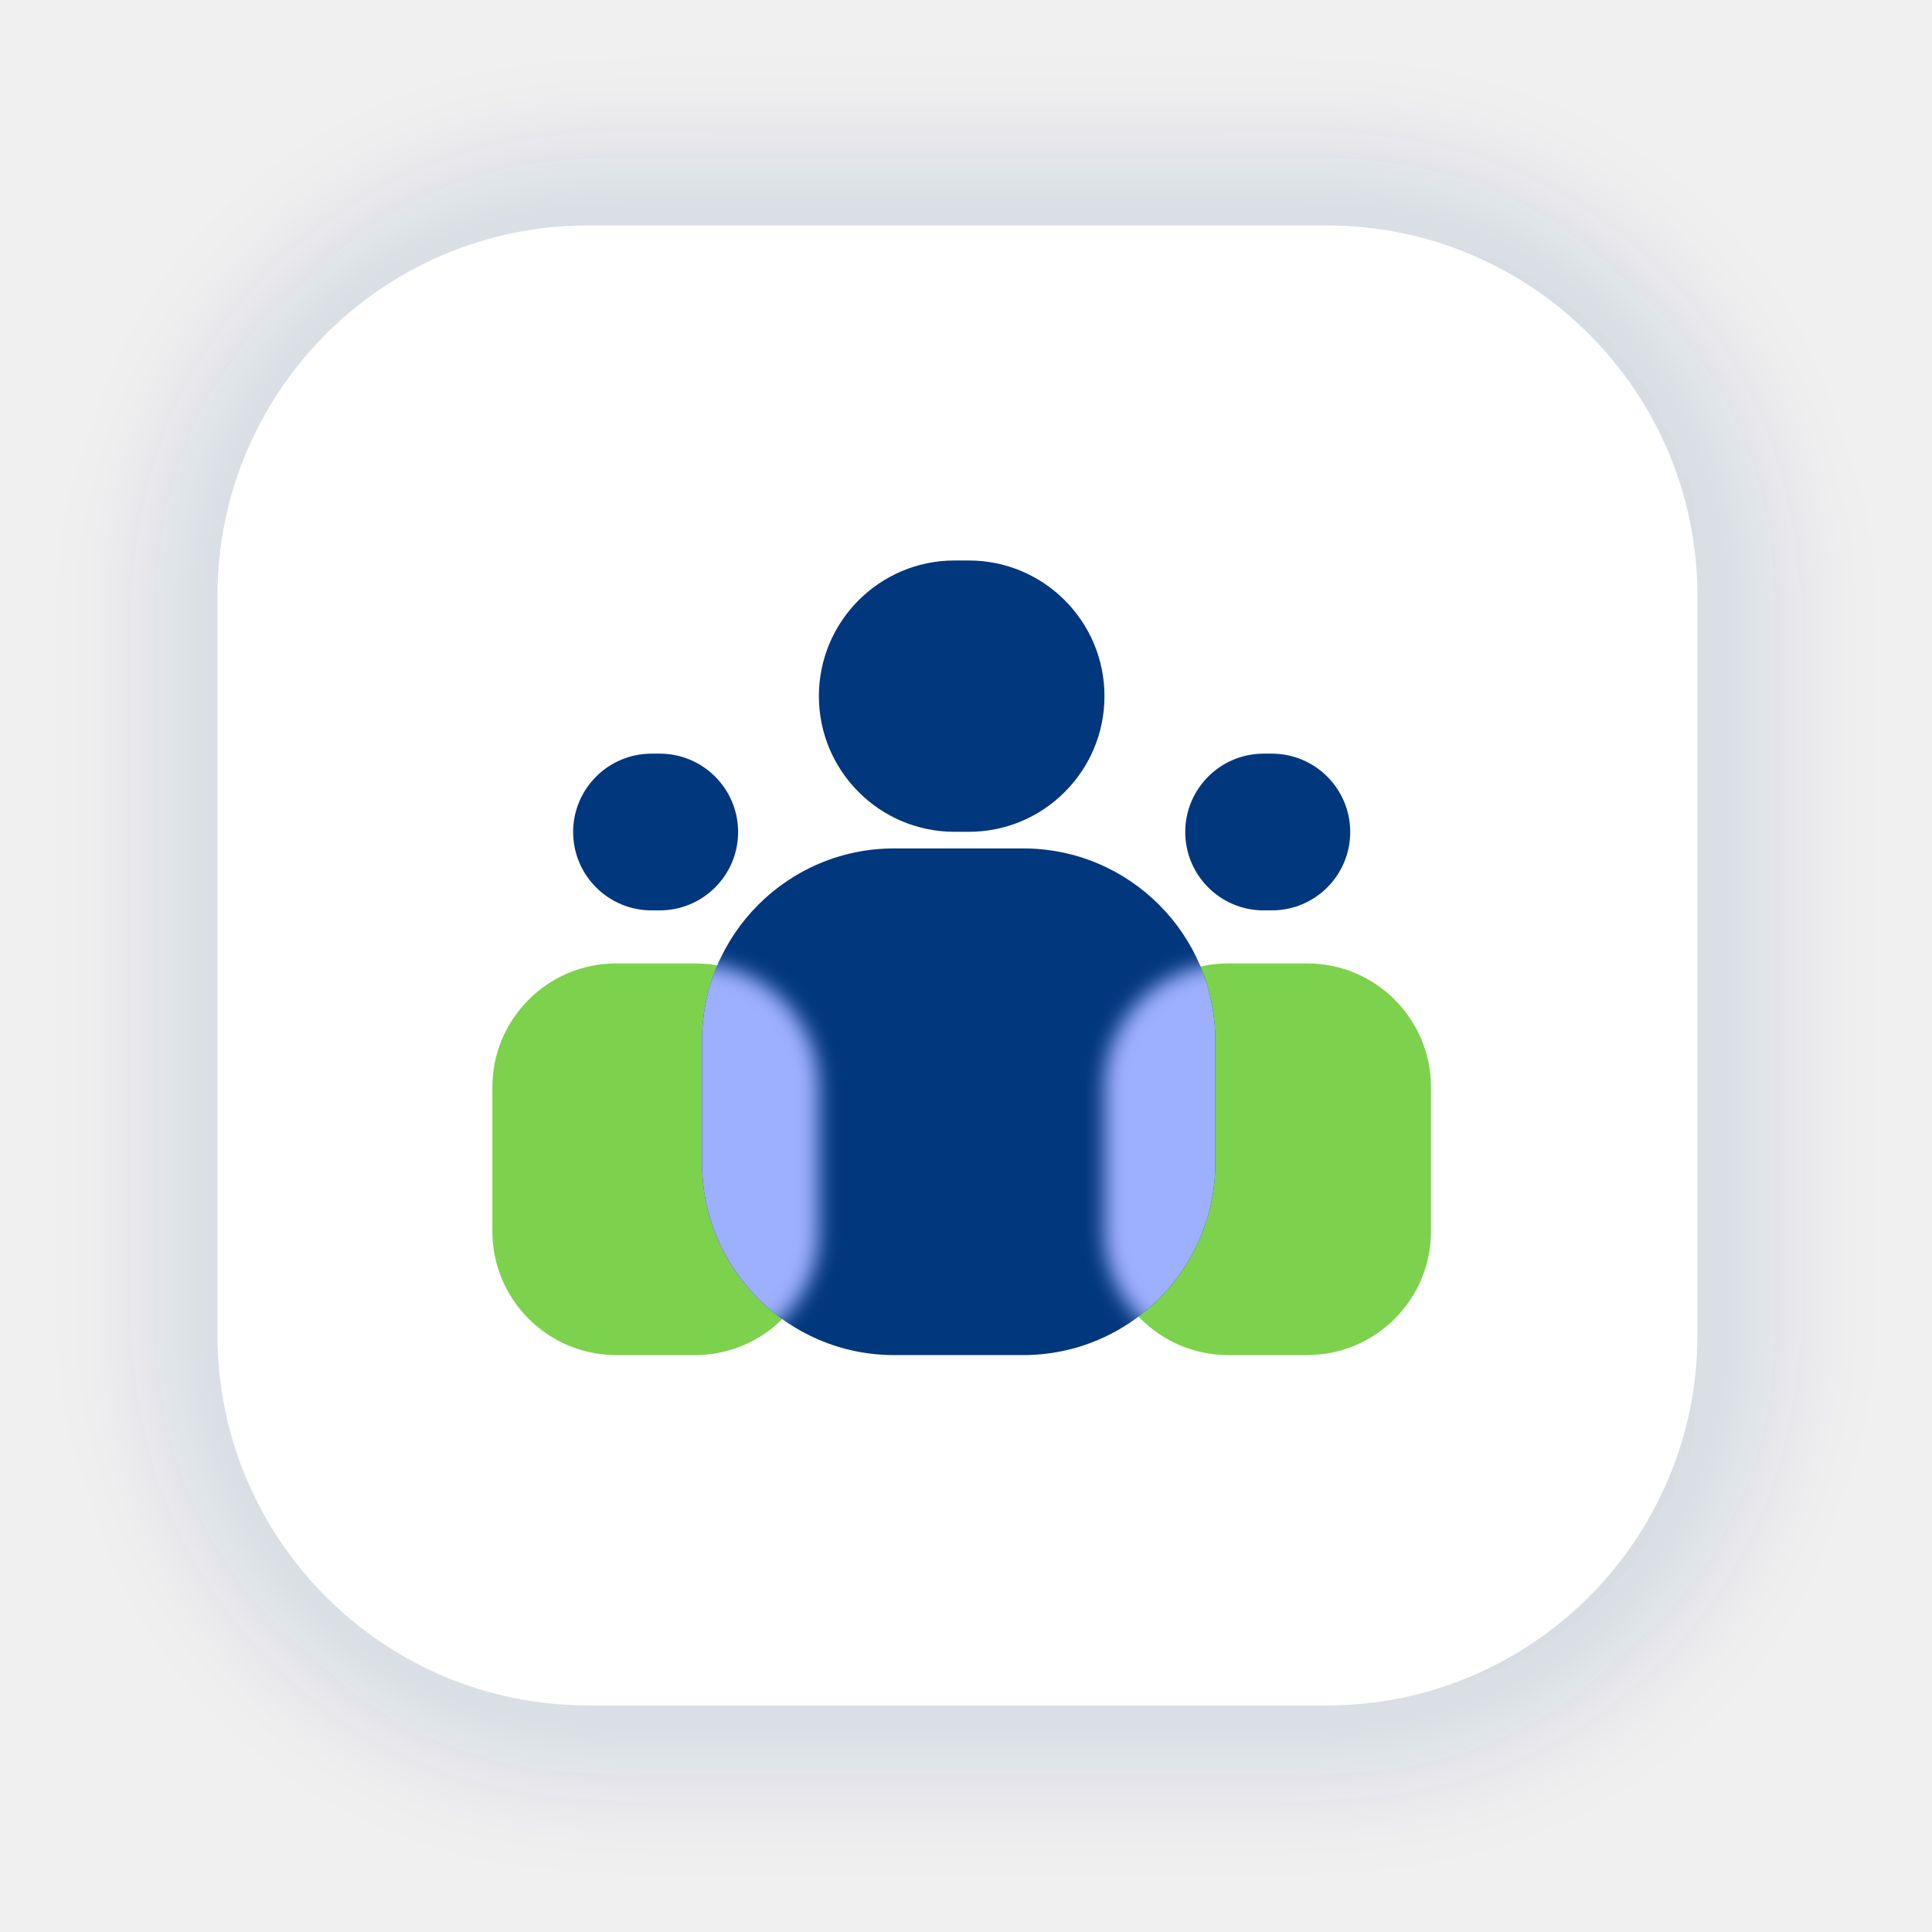
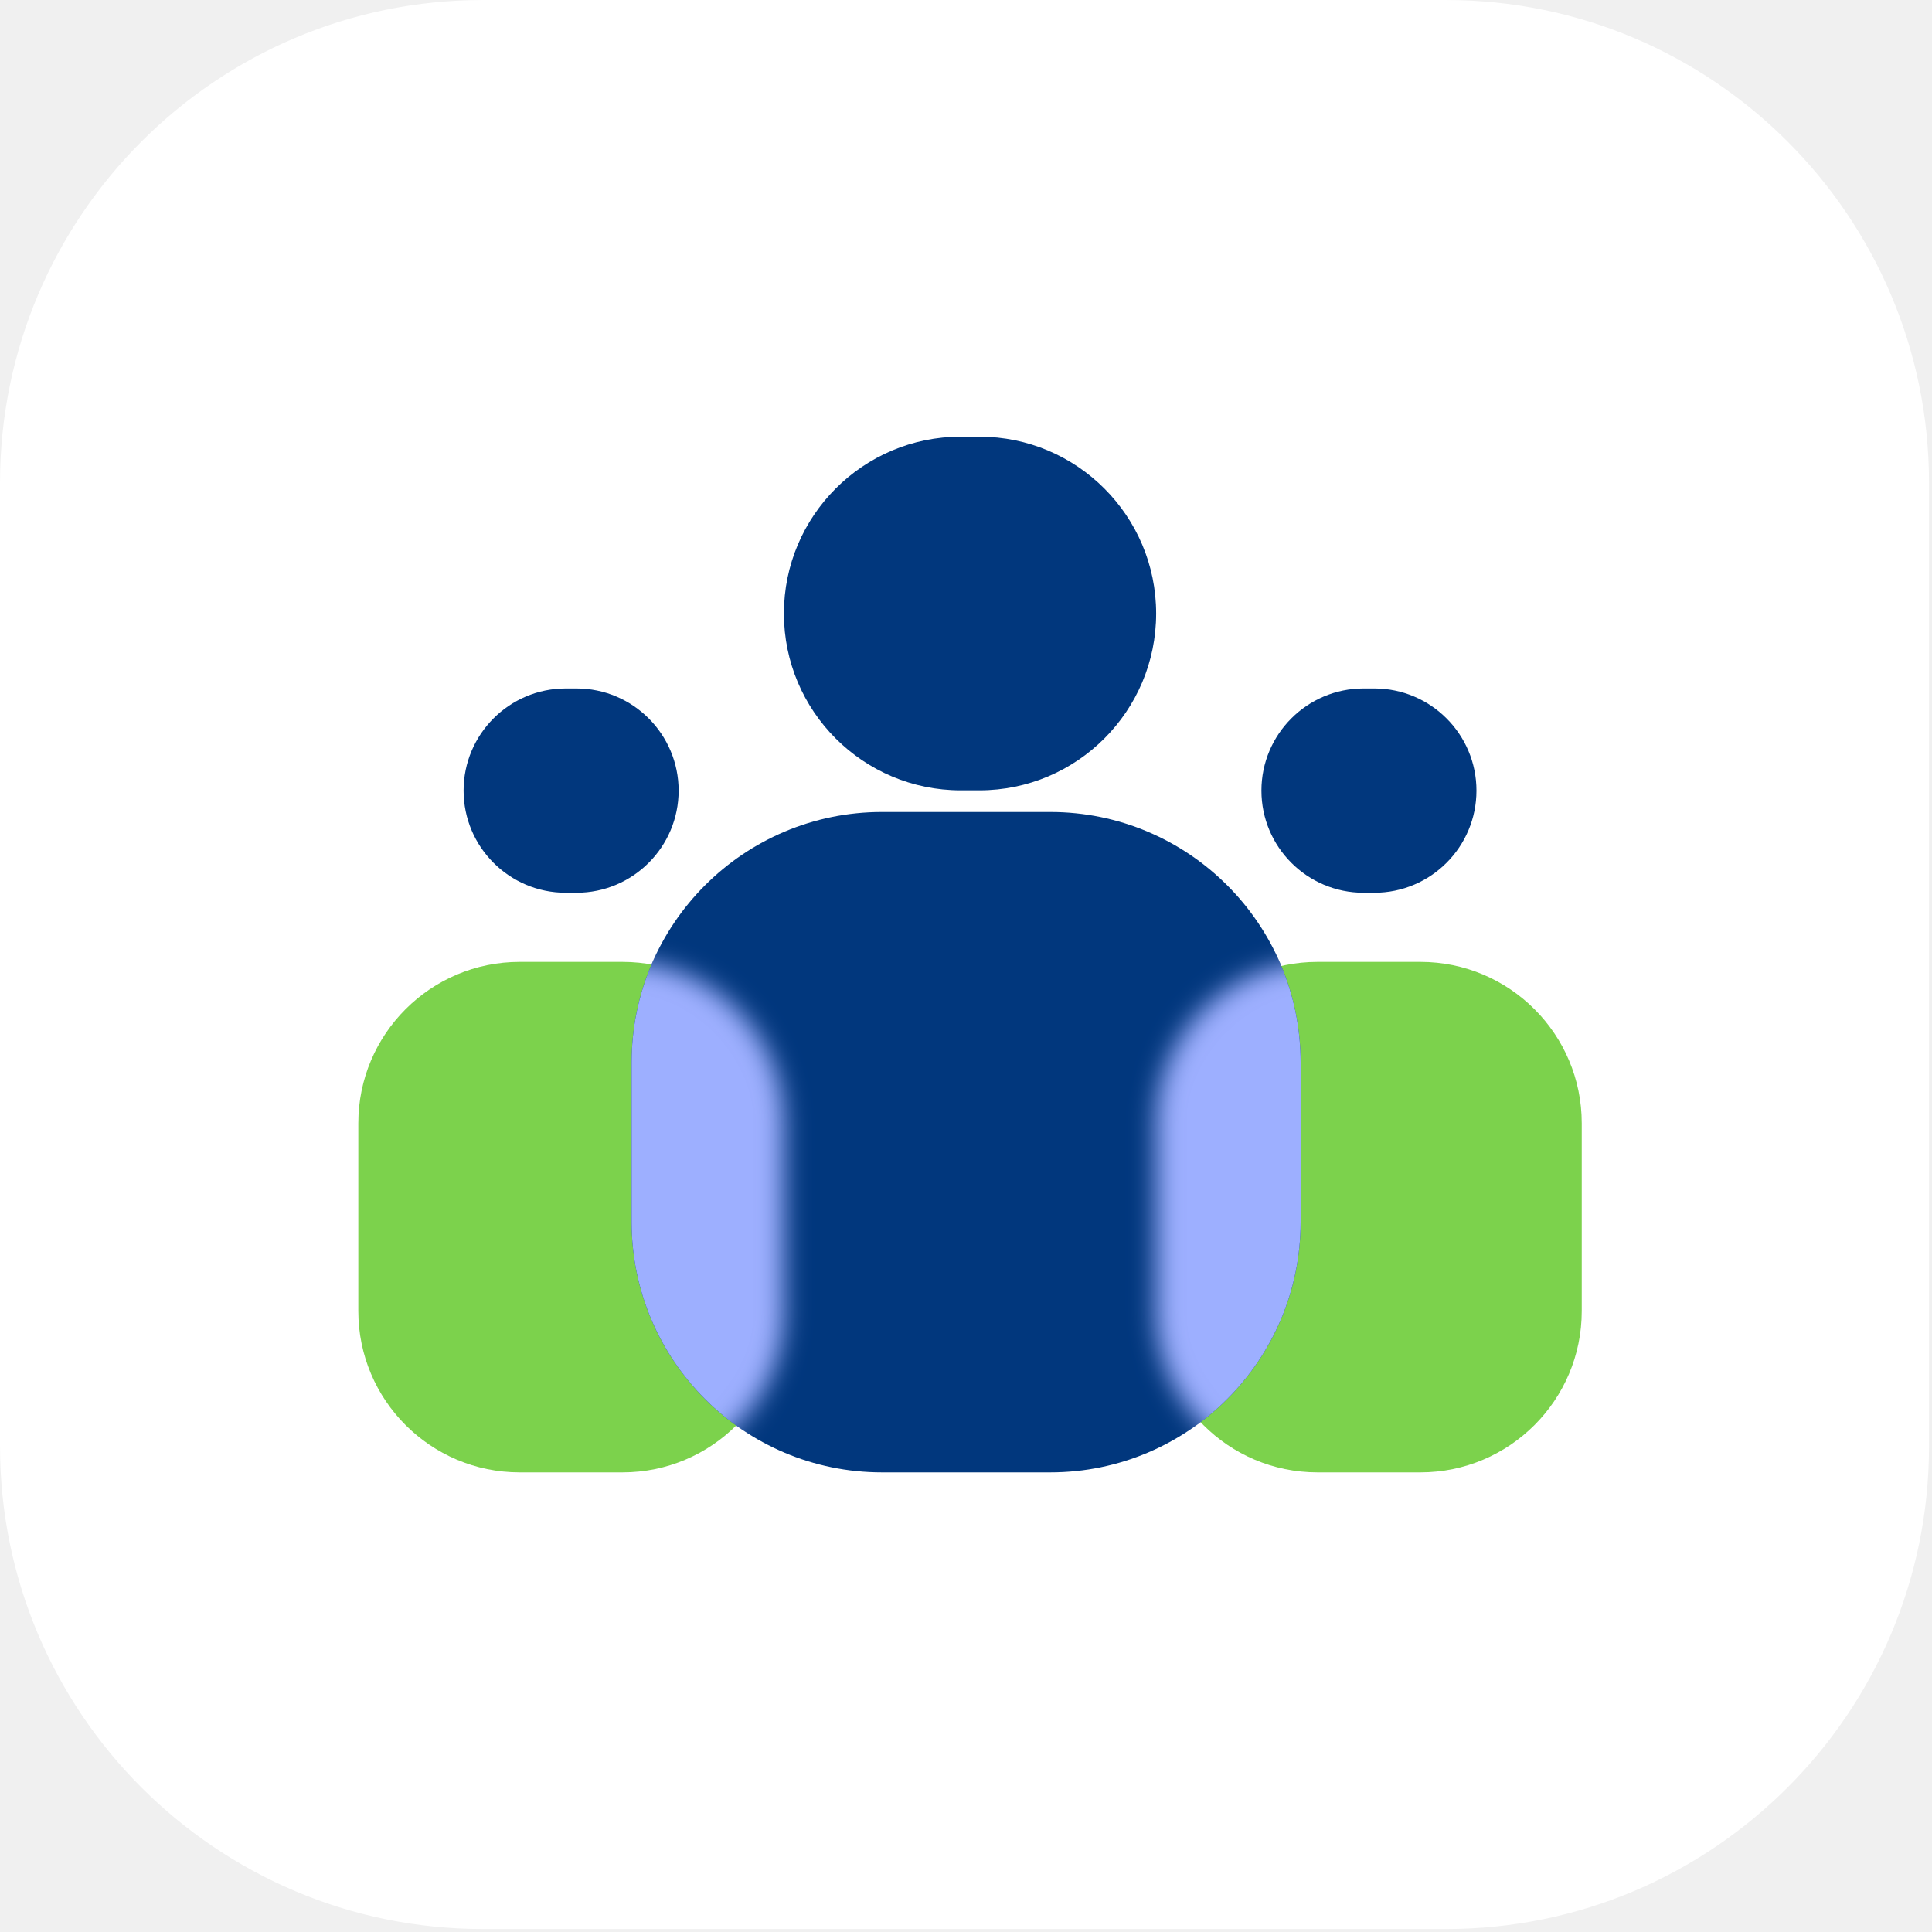
- <svg xmlns="http://www.w3.org/2000/svg" width="100%" height="100%" viewBox="0 0 494 494" version="1.1" xml:space="preserve" style="fill-rule:evenodd;clip-rule:evenodd;stroke-linejoin:round;stroke-miterlimit:0.73;">
+ <svg xmlns="http://www.w3.org/2000/svg" width="100%" height="100%" viewBox="0 0 379 379" version="1.1" xml:space="preserve" style="fill-rule:evenodd;clip-rule:evenodd;stroke-linejoin:round;stroke-miterlimit:0.73;">
  <g>
-     <g style="filter:url(#_Effect1);">
-       <path d="M435.953,152.488L435.953,341.465C435.953,393.614 393.614,435.953 341.465,435.953L152.488,435.953C100.339,435.953 58,393.614 58,341.465L58,152.488C58,100.339 100.339,58 152.488,58L341.465,58C393.614,58 435.953,100.339 435.953,152.488Z" style="fill:none;stroke:#01377d;stroke-opacity:0.2;stroke-width:20px;" />
+     <g>
+       <path d="M378.185,94.721L378.185,283.697C378.185,335.846 335.846,378.185 283.697,378.185L94.721,378.185C42.571,378.185 0.232,335.846 0.232,283.697L0.232,94.721C0.232,42.571 42.571,0.232 94.721,0.232L283.697,0.232C335.846,0.232 378.185,42.571 378.185,94.721Z" style="fill:white;stroke:white;stroke-width:0.46px;" />
    </g>
-     <path d="M433.79,152.368L433.79,341.344C433.79,393.494 391.451,435.832 339.302,435.832L150.325,435.832C98.176,435.832 55.837,393.494 55.837,341.344L55.837,152.368C55.837,100.218 98.176,57.88 150.325,57.88L339.302,57.88C391.451,57.88 433.79,100.218 433.79,152.368Z" style="fill:#fff;stroke:#fff;stroke-width:0.46px;" />
-   </g>
-   <g>
-     <path d="M282.406,177.999C282.406,197.144 266.863,212.687 247.718,212.687L244.072,212.687C224.927,212.687 209.384,197.144 209.384,177.999C209.384,158.854 224.927,143.311 244.072,143.311L247.718,143.311C266.863,143.311 282.406,158.854 282.406,177.999Z" style="fill:#01377d;" />
-     <clipPath id="_clip2">
-       <path d="M282.406,177.999C282.406,197.144 266.863,212.687 247.718,212.687L244.072,212.687C224.927,212.687 209.384,197.144 209.384,177.999C209.384,158.854 224.927,143.311 244.072,143.311L247.718,143.311C266.863,143.311 282.406,158.854 282.406,177.999Z" />
-     </clipPath>
-     <g clip-path="url(#_clip2)">
-       <path d="M272.32,243.086L270.622,243.086L270.622,238.597L272.32,238.597L272.32,243.086Z" style="fill:#968cff;" />
-     </g>
-     <path d="M188.731,212.74C188.731,223.8 179.752,232.779 168.692,232.779L166.586,232.779C155.527,232.779 146.548,223.8 146.548,212.74C146.548,201.681 155.527,192.702 166.586,192.702L168.692,192.702C179.752,192.702 188.731,201.681 188.731,212.74Z" style="fill:#01377d;" />
-     <clipPath id="_clip3">
-       <path d="M188.731,212.74C188.731,223.8 179.752,232.779 168.692,232.779L166.586,232.779C155.527,232.779 146.548,223.8 146.548,212.74C146.548,201.681 155.527,192.702 166.586,192.702L168.692,192.702C179.752,192.702 188.731,201.681 188.731,212.74Z" />
-     </clipPath>
-     <g clip-path="url(#_clip3)">
-       <path d="M182.904,250.34L181.924,250.34L181.924,247.746L182.904,247.746L182.904,250.34Z" style="fill:#968cff;" />
-     </g>
-     <path d="M345.242,212.74C345.242,223.8 336.263,232.779 325.203,232.779L323.098,232.779C312.038,232.779 303.059,223.8 303.059,212.74C303.059,201.681 312.038,192.702 323.098,192.702L325.203,192.702C336.263,192.702 345.242,201.681 345.242,212.74Z" style="fill:#01377d;" />
-     <clipPath id="_clip4">
-       <path d="M345.242,212.74C345.242,223.8 336.263,232.779 325.203,232.779L323.098,232.779C312.038,232.779 303.059,223.8 303.059,212.74C303.059,201.681 312.038,192.702 323.098,192.702L325.203,192.702C336.263,192.702 345.242,201.681 345.242,212.74Z" />
-     </clipPath>
-     <g clip-path="url(#_clip4)">
-       <path d="M339.415,250.34L338.435,250.34L338.435,247.746L339.415,247.746L339.415,250.34Z" style="fill:#968cff;" />
-     </g>
-     <path d="M365.895,277.992L365.895,314.832C365.895,332.301 351.713,346.483 334.244,346.483L314.057,346.483C296.588,346.483 282.406,332.301 282.406,314.832L282.406,277.992C282.406,260.523 296.588,246.341 314.057,246.341L334.244,246.341C351.713,246.341 365.895,260.523 365.895,277.992Z" style="fill:#7cd24c;" />
-     <path d="M209.384,277.992L209.384,314.832C209.384,332.301 195.202,346.483 177.733,346.483L157.546,346.483C140.077,346.483 125.895,332.301 125.895,314.832L125.895,277.992C125.895,260.523 140.077,246.341 157.546,246.341L177.733,246.341C195.202,246.341 209.384,260.523 209.384,277.992Z" style="fill:#7cd24c;" />
-     <path d="M310.747,266.048L310.747,297.371C310.747,324.477 288.74,346.483 261.635,346.483L228.618,346.483C201.513,346.483 179.506,324.477 179.506,297.371L179.506,266.048C179.506,238.942 201.513,216.936 228.618,216.936L261.635,216.936C288.74,216.936 310.747,238.942 310.747,266.048Z" style="fill:#01377d;" />
-     <clipPath id="_clip5">
-       <path d="M310.747,266.048L310.747,297.371C310.747,324.477 288.74,346.483 261.635,346.483L228.618,346.483C201.513,346.483 179.506,324.477 179.506,297.371L179.506,266.048C179.506,238.942 201.513,216.936 228.618,216.936L261.635,216.936C288.74,216.936 310.747,238.942 310.747,266.048Z" />
-     </clipPath>
-     <g clip-path="url(#_clip5)">
-       <g>
-         <g style="filter:url(#_Effect6);">
-           <path d="M209.384,277.992L209.384,314.832C209.384,332.301 195.202,346.483 177.733,346.483L157.546,346.483C140.077,346.483 125.895,332.301 125.895,314.832L125.895,277.992C125.895,260.523 140.077,246.341 157.546,246.341L177.733,246.341C195.202,246.341 209.384,260.523 209.384,277.992Z" style="fill:#9dafff;" />
+     <g>
+       <path d="M226.801,120.352C226.801,139.497 211.258,155.04 192.113,155.04L188.468,155.04C169.323,155.04 153.779,139.497 153.779,120.352C153.779,101.207 169.323,85.663 188.468,85.663L192.113,85.663C211.258,85.663 226.801,101.207 226.801,120.352Z" style="fill:rgb(1,55,125);" />
+       <clipPath id="_clip1">
+         <path d="M226.801,120.352C226.801,139.497 211.258,155.04 192.113,155.04L188.468,155.04C169.323,155.04 153.779,139.497 153.779,120.352C153.779,101.207 169.323,85.663 188.468,85.663L192.113,85.663C211.258,85.663 226.801,101.207 226.801,120.352Z" />
+       </clipPath>
+       <g clip-path="url(#_clip1)">
+         <path d="M216.715,185.439L215.017,185.439L215.017,180.95L216.715,180.95L216.715,185.439Z" style="fill:rgb(150,140,255);" />
+       </g>
+       <path d="M133.126,155.093C133.126,166.153 124.147,175.132 113.088,175.132L110.982,175.132C99.922,175.132 90.943,166.153 90.943,155.093C90.943,144.033 99.922,135.054 110.982,135.054L113.088,135.054C124.147,135.054 133.126,144.033 133.126,155.093Z" style="fill:rgb(1,55,125);" />
+       <clipPath id="_clip2">
+         <path d="M133.126,155.093C133.126,166.153 124.147,175.132 113.088,175.132L110.982,175.132C99.922,175.132 90.943,166.153 90.943,155.093C90.943,144.033 99.922,135.054 110.982,135.054L113.088,135.054C124.147,135.054 133.126,144.033 133.126,155.093Z" />
+       </clipPath>
+       <g clip-path="url(#_clip2)">
+         <path d="M127.3,192.692L126.319,192.692L126.319,190.099L127.3,190.099L127.3,192.692Z" style="fill:rgb(150,140,255);" />
+       </g>
+       <path d="M289.637,155.093C289.637,166.153 280.658,175.132 269.599,175.132L267.493,175.132C256.433,175.132 247.454,166.153 247.454,155.093C247.454,144.033 256.433,135.054 267.493,135.054L269.599,135.054C280.658,135.054 289.637,144.033 289.637,155.093Z" style="fill:rgb(1,55,125);" />
+       <clipPath id="_clip3">
+         <path d="M289.637,155.093C289.637,166.153 280.658,175.132 269.599,175.132L267.493,175.132C256.433,175.132 247.454,166.153 247.454,155.093C247.454,144.033 256.433,135.054 267.493,135.054L269.599,135.054C280.658,135.054 289.637,144.033 289.637,155.093Z" />
+       </clipPath>
+       <g clip-path="url(#_clip3)">
+         <path d="M283.811,192.692L282.83,192.692L282.83,190.099L283.811,190.099L283.811,192.692Z" style="fill:rgb(150,140,255);" />
+       </g>
+       <path d="M310.29,220.345L310.29,257.185C310.29,274.654 296.108,288.836 278.639,288.836L258.452,288.836C240.984,288.836 226.801,274.654 226.801,257.185L226.801,220.345C226.801,202.876 240.984,188.694 258.452,188.694L278.639,188.694C296.108,188.694 310.29,202.876 310.29,220.345Z" style="fill:rgb(124,210,76);" />
+       <path d="M153.779,220.345L153.779,257.185C153.779,274.654 139.597,288.836 122.128,288.836L101.941,288.836C84.473,288.836 70.29,274.654 70.29,257.185L70.29,220.345C70.29,202.876 84.473,188.694 101.941,188.694L122.128,188.694C139.597,188.694 153.779,202.876 153.779,220.345Z" style="fill:rgb(124,210,76);" />
+       <path d="M255.142,208.4L255.142,239.724C255.142,266.83 233.136,288.836 206.03,288.836L173.013,288.836C145.908,288.836 123.902,266.83 123.902,239.724L123.902,208.4C123.902,181.295 145.908,159.289 173.013,159.289L206.03,159.289C233.136,159.289 255.142,181.295 255.142,208.4Z" style="fill:rgb(1,55,125);" />
+       <clipPath id="_clip4">
+         <path d="M255.142,208.4L255.142,239.724C255.142,266.83 233.136,288.836 206.03,288.836L173.013,288.836C145.908,288.836 123.902,266.83 123.902,239.724L123.902,208.4C123.902,181.295 145.908,159.289 173.013,159.289L206.03,159.289C233.136,159.289 255.142,181.295 255.142,208.4Z" />
+       </clipPath>
+       <g clip-path="url(#_clip4)">
+         <g>
+           <g style="filter:url(#_Effect5);">
+             <path d="M153.779,220.345L153.779,257.185C153.779,274.654 139.597,288.836 122.128,288.836L101.941,288.836C84.473,288.836 70.29,274.654 70.29,257.185L70.29,220.345C70.29,202.876 84.473,188.694 101.941,188.694L122.128,188.694C139.597,188.694 153.779,202.876 153.779,220.345Z" style="fill:rgb(157,175,255);" />
+           </g>
        </g>
-       </g>
-       <g>
-         <g style="filter:url(#_Effect7);">
-           <path d="M365.895,277.992L365.895,314.832C365.895,332.301 351.713,346.483 334.244,346.483L314.057,346.483C296.588,346.483 282.406,332.301 282.406,314.832L282.406,277.992C282.406,260.523 296.588,246.341 314.057,246.341L334.244,246.341C351.713,246.341 365.895,260.523 365.895,277.992Z" style="fill:#9dafff;" />
+         <g>
+           <g style="filter:url(#_Effect6);">
+             <path d="M310.29,220.345L310.29,257.185C310.29,274.654 296.108,288.836 278.639,288.836L258.452,288.836C240.984,288.836 226.801,274.654 226.801,257.185L226.801,220.345C226.801,202.876 240.984,188.694 258.452,188.694L278.639,188.694C296.108,188.694 310.29,202.876 310.29,220.345Z" style="fill:rgb(157,175,255);" />
+           </g>
        </g>
      </g>
    </g>
  </g>
  <defs>
-     <filter id="_Effect1" filterUnits="userSpaceOnUse" x="-48" y="-48" width="589.953" height="589.953">
-       <feGaussianBlur in="SourceGraphic" stdDeviation="16" />
-     </filter>
-     <filter id="_Effect6" filterUnits="userSpaceOnUse" x="110.687" y="231.133" width="113.905" height="130.558">
+     <filter id="_Effect5" filterUnits="userSpaceOnUse" x="55.082" y="173.486" width="113.905" height="130.558">
      <feGaussianBlur in="SourceGraphic" stdDeviation="2.535" />
    </filter>
-     <filter id="_Effect7" filterUnits="userSpaceOnUse" x="267.198" y="231.133" width="113.905" height="130.558">
+     <filter id="_Effect6" filterUnits="userSpaceOnUse" x="211.593" y="173.486" width="113.905" height="130.558">
      <feGaussianBlur in="SourceGraphic" stdDeviation="2.535" />
    </filter>
  </defs>
</svg>
